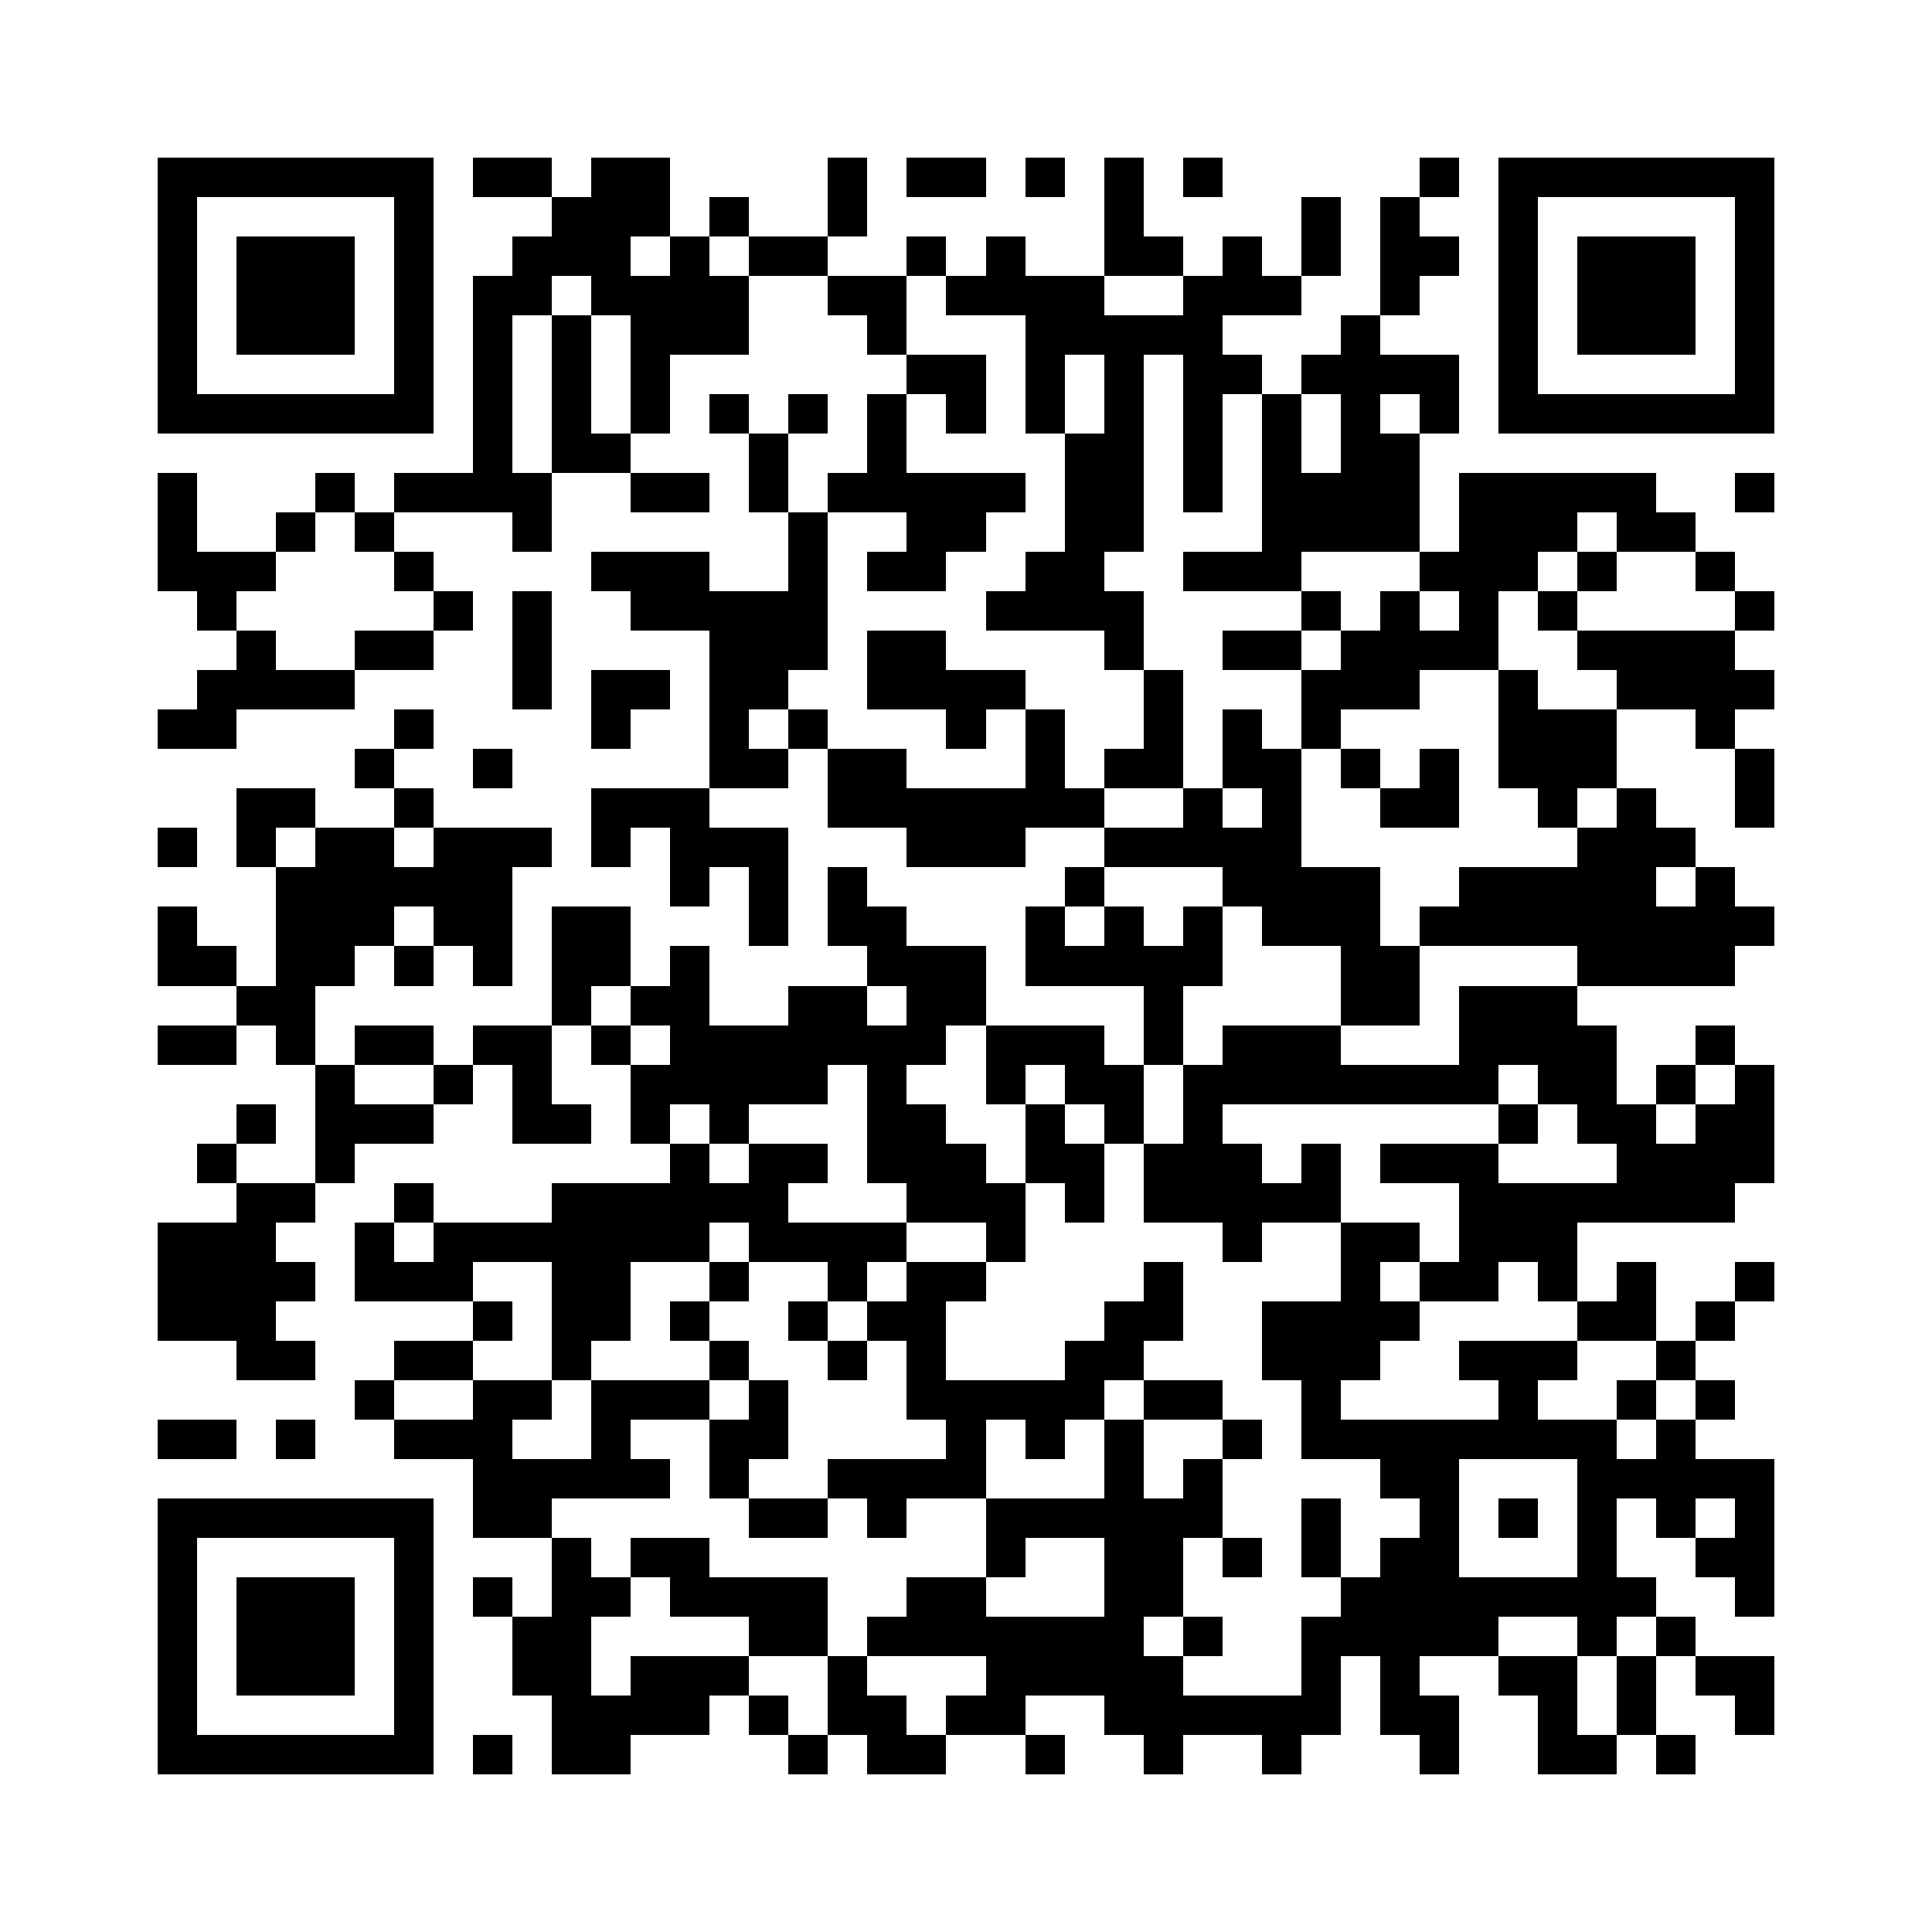
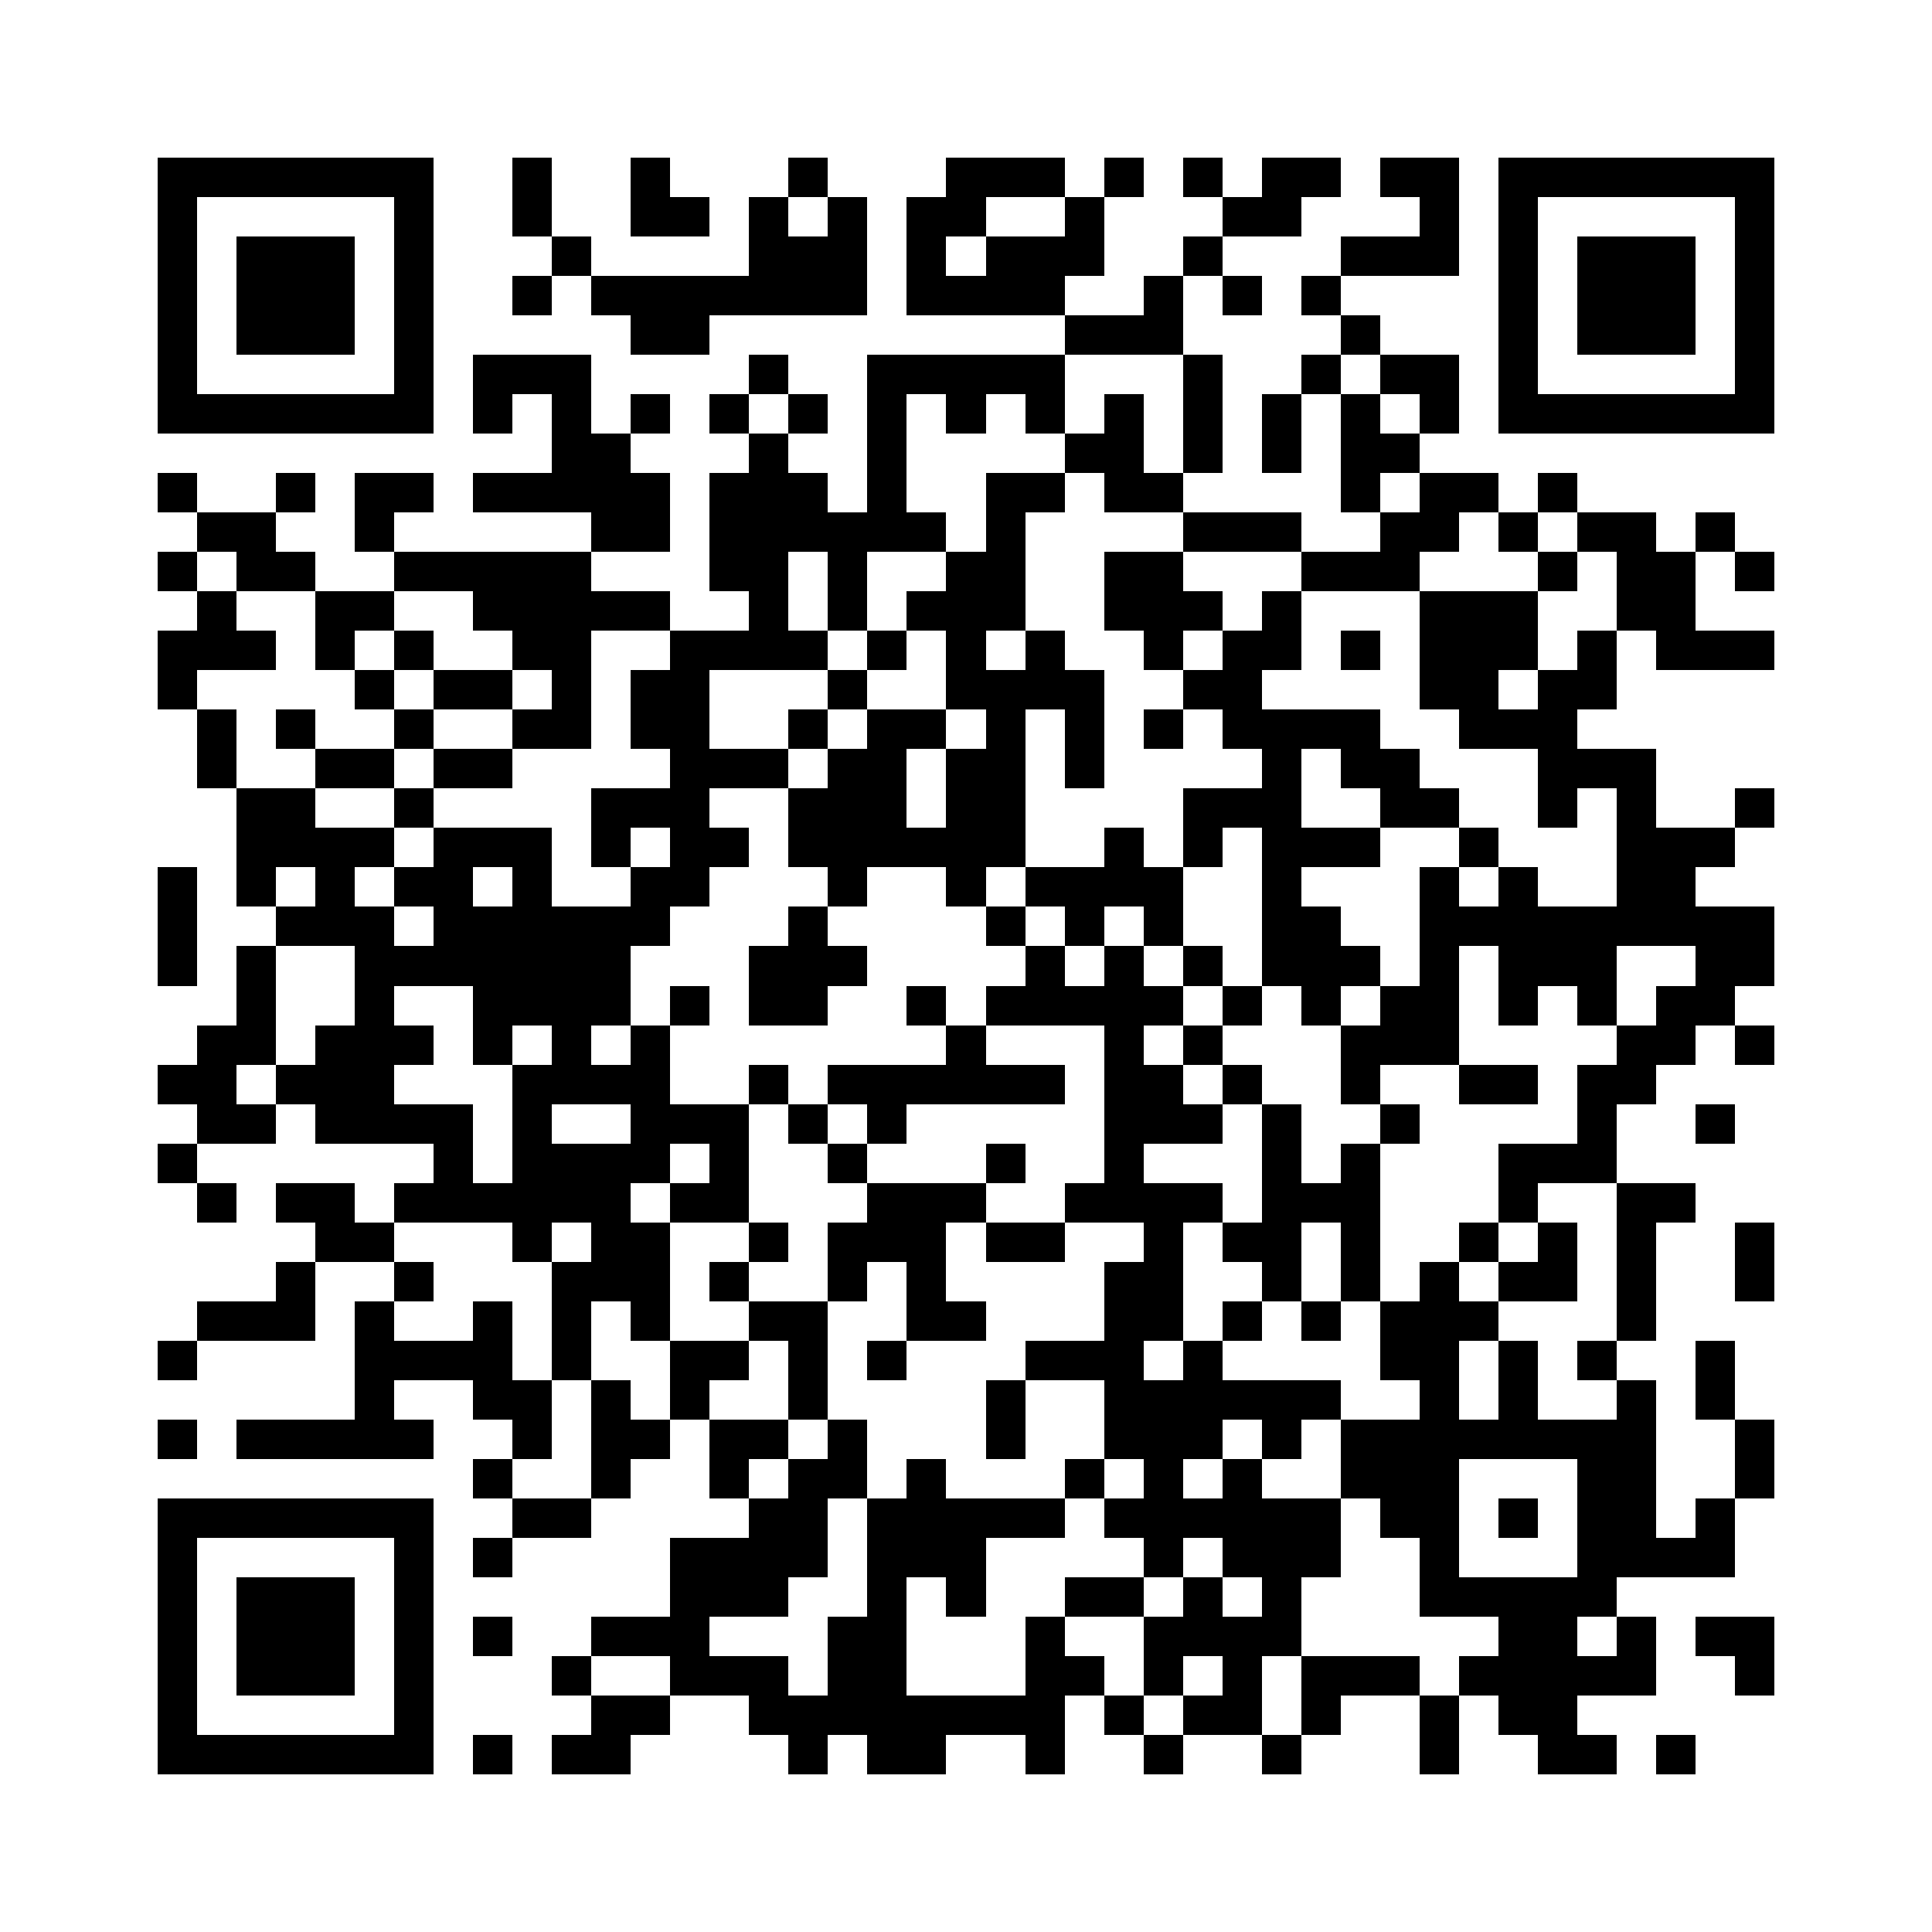
<svg xmlns="http://www.w3.org/2000/svg" viewBox="0 0 49 49" shape-rendering="crispEdges">
  <path fill="#ffffff" d="M0 0h49v49H0z" />
-   <path stroke="#000000" d="M4 4.5h7m1 0h2m1 0h2m4 0h1m1 0h2m1 0h1m1 0h1m1 0h1m5 0h1m1 0h7M4 5.5h1m5 0h1m3 0h3m1 0h1m2 0h1m6 0h1m4 0h1m1 0h1m2 0h1m5 0h1M4 6.5h1m1 0h3m1 0h1m2 0h3m1 0h1m1 0h2m2 0h1m1 0h1m2 0h2m1 0h1m1 0h1m1 0h2m1 0h1m1 0h3m1 0h1M4 7.5h1m1 0h3m1 0h1m1 0h2m1 0h4m2 0h2m1 0h4m2 0h3m2 0h1m2 0h1m1 0h3m1 0h1M4 8.5h1m1 0h3m1 0h1m1 0h1m1 0h1m1 0h3m3 0h1m3 0h5m3 0h1m3 0h1m1 0h3m1 0h1M4 9.5h1m5 0h1m1 0h1m1 0h1m1 0h1m6 0h2m1 0h1m1 0h1m1 0h2m1 0h4m1 0h1m5 0h1M4 10.5h7m1 0h1m1 0h1m1 0h1m1 0h1m1 0h1m1 0h1m1 0h1m1 0h1m1 0h1m1 0h1m1 0h1m1 0h1m1 0h1m1 0h7M12 11.5h1m1 0h2m3 0h1m2 0h1m4 0h2m1 0h1m1 0h1m1 0h2M4 12.5h1m3 0h1m1 0h4m2 0h2m1 0h1m1 0h5m1 0h2m1 0h1m1 0h4m1 0h5m2 0h1M4 13.5h1m2 0h1m1 0h1m3 0h1m6 0h1m2 0h2m2 0h2m3 0h4m1 0h3m1 0h2M4 14.5h3m3 0h1m4 0h3m2 0h1m1 0h2m2 0h2m2 0h3m3 0h3m1 0h1m2 0h1M5 15.5h1m5 0h1m1 0h1m2 0h5m4 0h4m4 0h1m1 0h1m1 0h1m1 0h1m4 0h1M6 16.5h1m2 0h2m2 0h1m4 0h3m1 0h2m4 0h1m2 0h2m1 0h4m2 0h4M5 17.5h4m4 0h1m1 0h2m1 0h2m2 0h4m3 0h1m3 0h3m2 0h1m2 0h4M4 18.5h2m4 0h1m4 0h1m2 0h1m1 0h1m3 0h1m1 0h1m2 0h1m1 0h1m1 0h1m4 0h3m2 0h1M9 19.5h1m2 0h1m5 0h2m1 0h2m3 0h1m1 0h2m1 0h2m1 0h1m1 0h1m1 0h3m3 0h1M6 20.5h2m2 0h1m4 0h3m3 0h7m2 0h1m1 0h1m2 0h2m2 0h1m1 0h1m2 0h1M4 21.5h1m1 0h1m1 0h2m1 0h3m1 0h1m1 0h3m3 0h3m2 0h5m7 0h3M7 22.5h6m4 0h1m1 0h1m1 0h1m5 0h1m3 0h4m2 0h5m1 0h1M4 23.5h1m2 0h3m1 0h2m1 0h2m3 0h1m1 0h2m3 0h1m1 0h1m1 0h1m1 0h3m1 0h9M4 24.5h2m1 0h2m1 0h1m1 0h1m1 0h2m1 0h1m4 0h3m1 0h5m3 0h2m4 0h4M6 25.5h2m6 0h1m1 0h2m2 0h2m1 0h2m4 0h1m4 0h2m1 0h3M4 26.5h2m1 0h1m1 0h2m1 0h2m1 0h1m1 0h7m1 0h3m1 0h1m1 0h3m3 0h4m2 0h1M8 27.5h1m2 0h1m1 0h1m2 0h5m1 0h1m2 0h1m1 0h2m1 0h8m1 0h2m1 0h1m1 0h1M6 28.5h1m1 0h3m2 0h2m1 0h1m1 0h1m3 0h2m2 0h1m1 0h1m1 0h1m7 0h1m1 0h2m1 0h2M5 29.5h1m2 0h1m8 0h1m1 0h2m1 0h3m1 0h2m1 0h3m1 0h1m1 0h3m3 0h4M6 30.5h2m2 0h1m3 0h6m3 0h3m1 0h1m1 0h5m3 0h7M4 31.5h3m2 0h1m1 0h7m1 0h4m2 0h1m5 0h1m2 0h2m1 0h3M4 32.5h4m1 0h3m2 0h2m2 0h1m2 0h1m1 0h2m4 0h1m4 0h1m1 0h2m1 0h1m1 0h1m2 0h1M4 33.5h3m5 0h1m1 0h2m1 0h1m2 0h1m1 0h2m4 0h2m2 0h4m4 0h2m1 0h1M6 34.5h2m2 0h2m2 0h1m3 0h1m2 0h1m1 0h1m3 0h2m3 0h3m2 0h3m2 0h1M9 35.5h1m2 0h2m1 0h3m1 0h1m3 0h5m1 0h2m2 0h1m4 0h1m2 0h1m1 0h1M4 36.5h2m1 0h1m2 0h3m2 0h1m2 0h2m4 0h1m1 0h1m1 0h1m2 0h1m1 0h8m1 0h1M12 37.5h5m1 0h1m2 0h4m3 0h1m1 0h1m4 0h2m3 0h5M4 38.5h7m1 0h2m5 0h2m1 0h1m2 0h6m2 0h1m2 0h1m1 0h1m1 0h1m1 0h1m1 0h1M4 39.5h1m5 0h1m3 0h1m1 0h2m7 0h1m2 0h2m1 0h1m1 0h1m1 0h2m3 0h1m2 0h2M4 40.5h1m1 0h3m1 0h1m1 0h1m1 0h2m1 0h4m2 0h2m3 0h2m4 0h8m2 0h1M4 41.5h1m1 0h3m1 0h1m2 0h2m4 0h2m1 0h7m1 0h1m2 0h5m2 0h1m1 0h1M4 42.5h1m1 0h3m1 0h1m2 0h2m1 0h3m2 0h1m3 0h5m3 0h1m1 0h1m2 0h2m1 0h1m1 0h2M4 43.5h1m5 0h1m3 0h4m1 0h1m1 0h2m1 0h2m2 0h6m1 0h2m2 0h1m1 0h1m2 0h1M4 44.5h7m1 0h1m1 0h2m4 0h1m1 0h2m2 0h1m2 0h1m2 0h1m3 0h1m2 0h2m1 0h1" />
+   <path stroke="#000000" d="M4 4.5h7m2 0h1m2 0h1m3 0h1m3 0h3m1 0h1m1 0h1m1 0h2m1 0h2m1 0h7M4 5.5h1m5 0h1m2 0h1m2 0h2m1 0h1m1 0h1m1 0h2m2 0h1m3 0h2m3 0h1m1 0h1m5 0h1M4 6.5h1m1 0h3m1 0h1m3 0h1m4 0h3m1 0h1m1 0h3m2 0h1m3 0h3m1 0h1m1 0h3m1 0h1M4 7.5h1m1 0h3m1 0h1m2 0h1m1 0h7m1 0h4m2 0h1m1 0h1m1 0h1m4 0h1m1 0h3m1 0h1M4 8.5h1m1 0h3m1 0h1m5 0h2m9 0h3m4 0h1m3 0h1m1 0h3m1 0h1M4 9.5h1m5 0h1m1 0h3m4 0h1m2 0h5m3 0h1m2 0h1m1 0h2m1 0h1m5 0h1M4 10.5h7m1 0h1m1 0h1m1 0h1m1 0h1m1 0h1m1 0h1m1 0h1m1 0h1m1 0h1m1 0h1m1 0h1m1 0h1m1 0h1m1 0h7M14 11.5h2m3 0h1m2 0h1m4 0h2m1 0h1m1 0h1m1 0h2M4 12.5h1m2 0h1m1 0h2m1 0h5m1 0h3m1 0h1m2 0h2m1 0h2m4 0h1m1 0h2m1 0h1M5 13.5h2m2 0h1m5 0h2m1 0h6m1 0h1m4 0h3m2 0h2m1 0h1m1 0h2m1 0h1M4 14.5h1m1 0h2m2 0h5m3 0h2m1 0h1m2 0h2m2 0h2m3 0h3m3 0h1m1 0h2m1 0h1M5 15.5h1m2 0h2m2 0h5m2 0h1m1 0h1m1 0h3m2 0h3m1 0h1m3 0h3m2 0h2M4 16.5h3m1 0h1m1 0h1m2 0h2m2 0h4m1 0h1m1 0h1m1 0h1m2 0h1m1 0h2m1 0h1m1 0h3m1 0h1m1 0h3M4 17.5h1m4 0h1m1 0h2m1 0h1m1 0h2m3 0h1m2 0h4m2 0h2m4 0h2m1 0h2M5 18.5h1m1 0h1m2 0h1m2 0h2m1 0h2m2 0h1m1 0h2m1 0h1m1 0h1m1 0h1m1 0h4m2 0h3M5 19.5h1m2 0h2m1 0h2m4 0h3m1 0h2m1 0h2m1 0h1m4 0h1m1 0h2m3 0h3M6 20.5h2m2 0h1m4 0h3m2 0h3m1 0h2m4 0h3m2 0h2m2 0h1m1 0h1m2 0h1M6 21.5h4m1 0h3m1 0h1m1 0h2m1 0h6m2 0h1m1 0h1m1 0h3m2 0h1m3 0h3M4 22.5h1m1 0h1m1 0h1m1 0h2m1 0h1m2 0h2m3 0h1m2 0h1m1 0h4m2 0h1m3 0h1m1 0h1m2 0h2M4 23.5h1m2 0h3m1 0h6m3 0h1m4 0h1m1 0h1m1 0h1m2 0h2m2 0h9M4 24.5h1m1 0h1m2 0h7m3 0h3m4 0h1m1 0h1m1 0h1m1 0h3m1 0h1m1 0h3m2 0h2M6 25.5h1m2 0h1m2 0h4m1 0h1m1 0h2m2 0h1m1 0h5m1 0h1m1 0h1m1 0h2m1 0h1m1 0h1m1 0h2M5 26.5h2m1 0h3m1 0h1m1 0h1m1 0h1m7 0h1m3 0h1m1 0h1m3 0h3m4 0h2m1 0h1M4 27.5h2m1 0h3m3 0h4m2 0h1m1 0h6m1 0h2m1 0h1m2 0h1m2 0h2m1 0h2M5 28.5h2m1 0h4m1 0h1m2 0h3m1 0h1m1 0h1m5 0h3m1 0h1m2 0h1m4 0h1m2 0h1M4 29.5h1m6 0h1m1 0h4m1 0h1m2 0h1m3 0h1m2 0h1m3 0h1m1 0h1m3 0h3M5 30.5h1m1 0h2m1 0h6m1 0h2m3 0h3m2 0h4m1 0h3m3 0h1m2 0h2M8 31.5h2m3 0h1m1 0h2m2 0h1m1 0h3m1 0h2m2 0h1m1 0h2m1 0h1m2 0h1m1 0h1m1 0h1m2 0h1M7 32.5h1m2 0h1m3 0h3m1 0h1m2 0h1m1 0h1m4 0h2m2 0h1m1 0h1m1 0h1m1 0h2m1 0h1m2 0h1M5 33.5h3m1 0h1m2 0h1m1 0h1m1 0h1m2 0h2m2 0h2m3 0h2m1 0h1m1 0h1m1 0h3m3 0h1M4 34.5h1m4 0h4m1 0h1m2 0h2m1 0h1m1 0h1m3 0h3m1 0h1m4 0h2m1 0h1m1 0h1m2 0h1M9 35.5h1m2 0h2m1 0h1m1 0h1m2 0h1m4 0h1m2 0h6m2 0h1m1 0h1m2 0h1m1 0h1M4 36.5h1m1 0h5m2 0h1m1 0h2m1 0h2m1 0h1m3 0h1m2 0h3m1 0h1m1 0h8m2 0h1M12 37.5h1m2 0h1m2 0h1m1 0h2m1 0h1m3 0h1m1 0h1m1 0h1m2 0h3m3 0h2m2 0h1M4 38.5h7m2 0h2m4 0h2m1 0h5m1 0h6m1 0h2m1 0h1m1 0h2m1 0h1M4 39.5h1m5 0h1m1 0h1m4 0h4m1 0h3m4 0h1m1 0h3m2 0h1m3 0h4M4 40.5h1m1 0h3m1 0h1m6 0h3m2 0h1m1 0h1m2 0h2m1 0h1m1 0h1m3 0h5M4 41.5h1m1 0h3m1 0h1m1 0h1m2 0h3m3 0h2m3 0h1m2 0h4m5 0h2m1 0h1m1 0h2M4 42.5h1m1 0h3m1 0h1m3 0h1m2 0h3m1 0h2m3 0h2m1 0h1m1 0h1m1 0h3m1 0h5m2 0h1M4 43.5h1m5 0h1m4 0h2m2 0h8m1 0h1m1 0h2m1 0h1m2 0h1m1 0h2M4 44.5h7m1 0h1m1 0h2m4 0h1m1 0h2m2 0h1m2 0h1m2 0h1m3 0h1m2 0h2m1 0h1" />
</svg>
